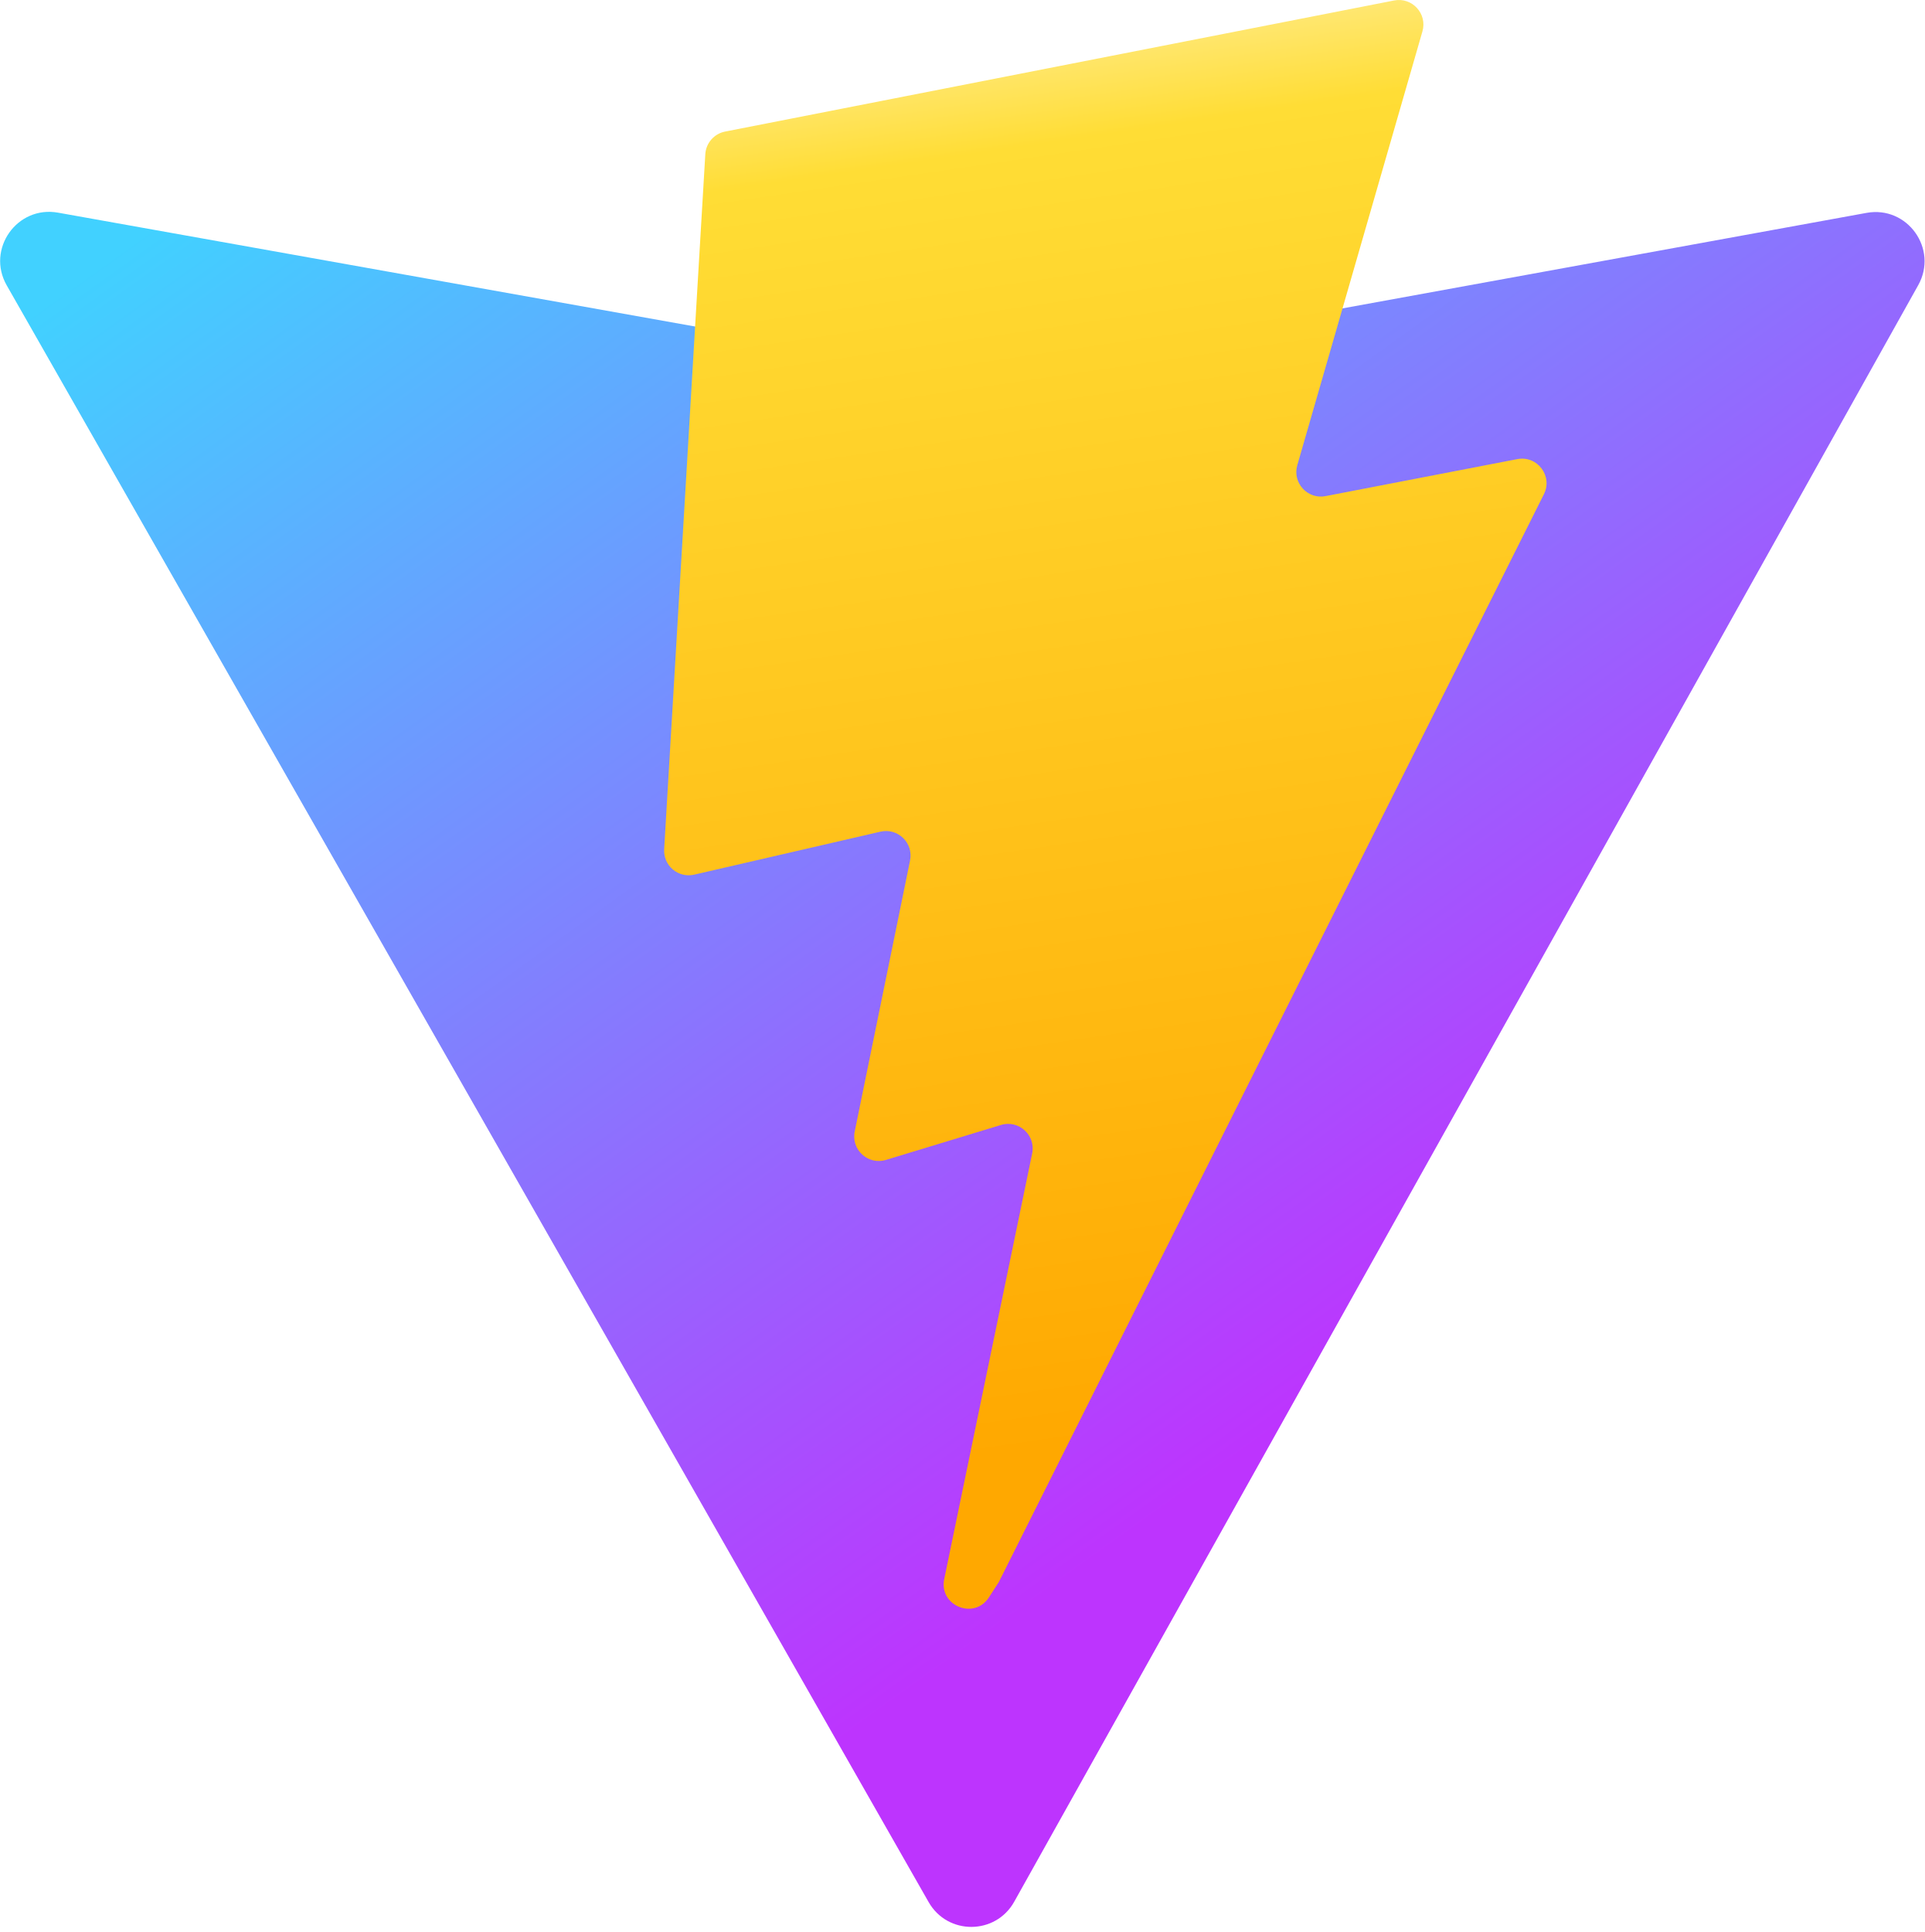
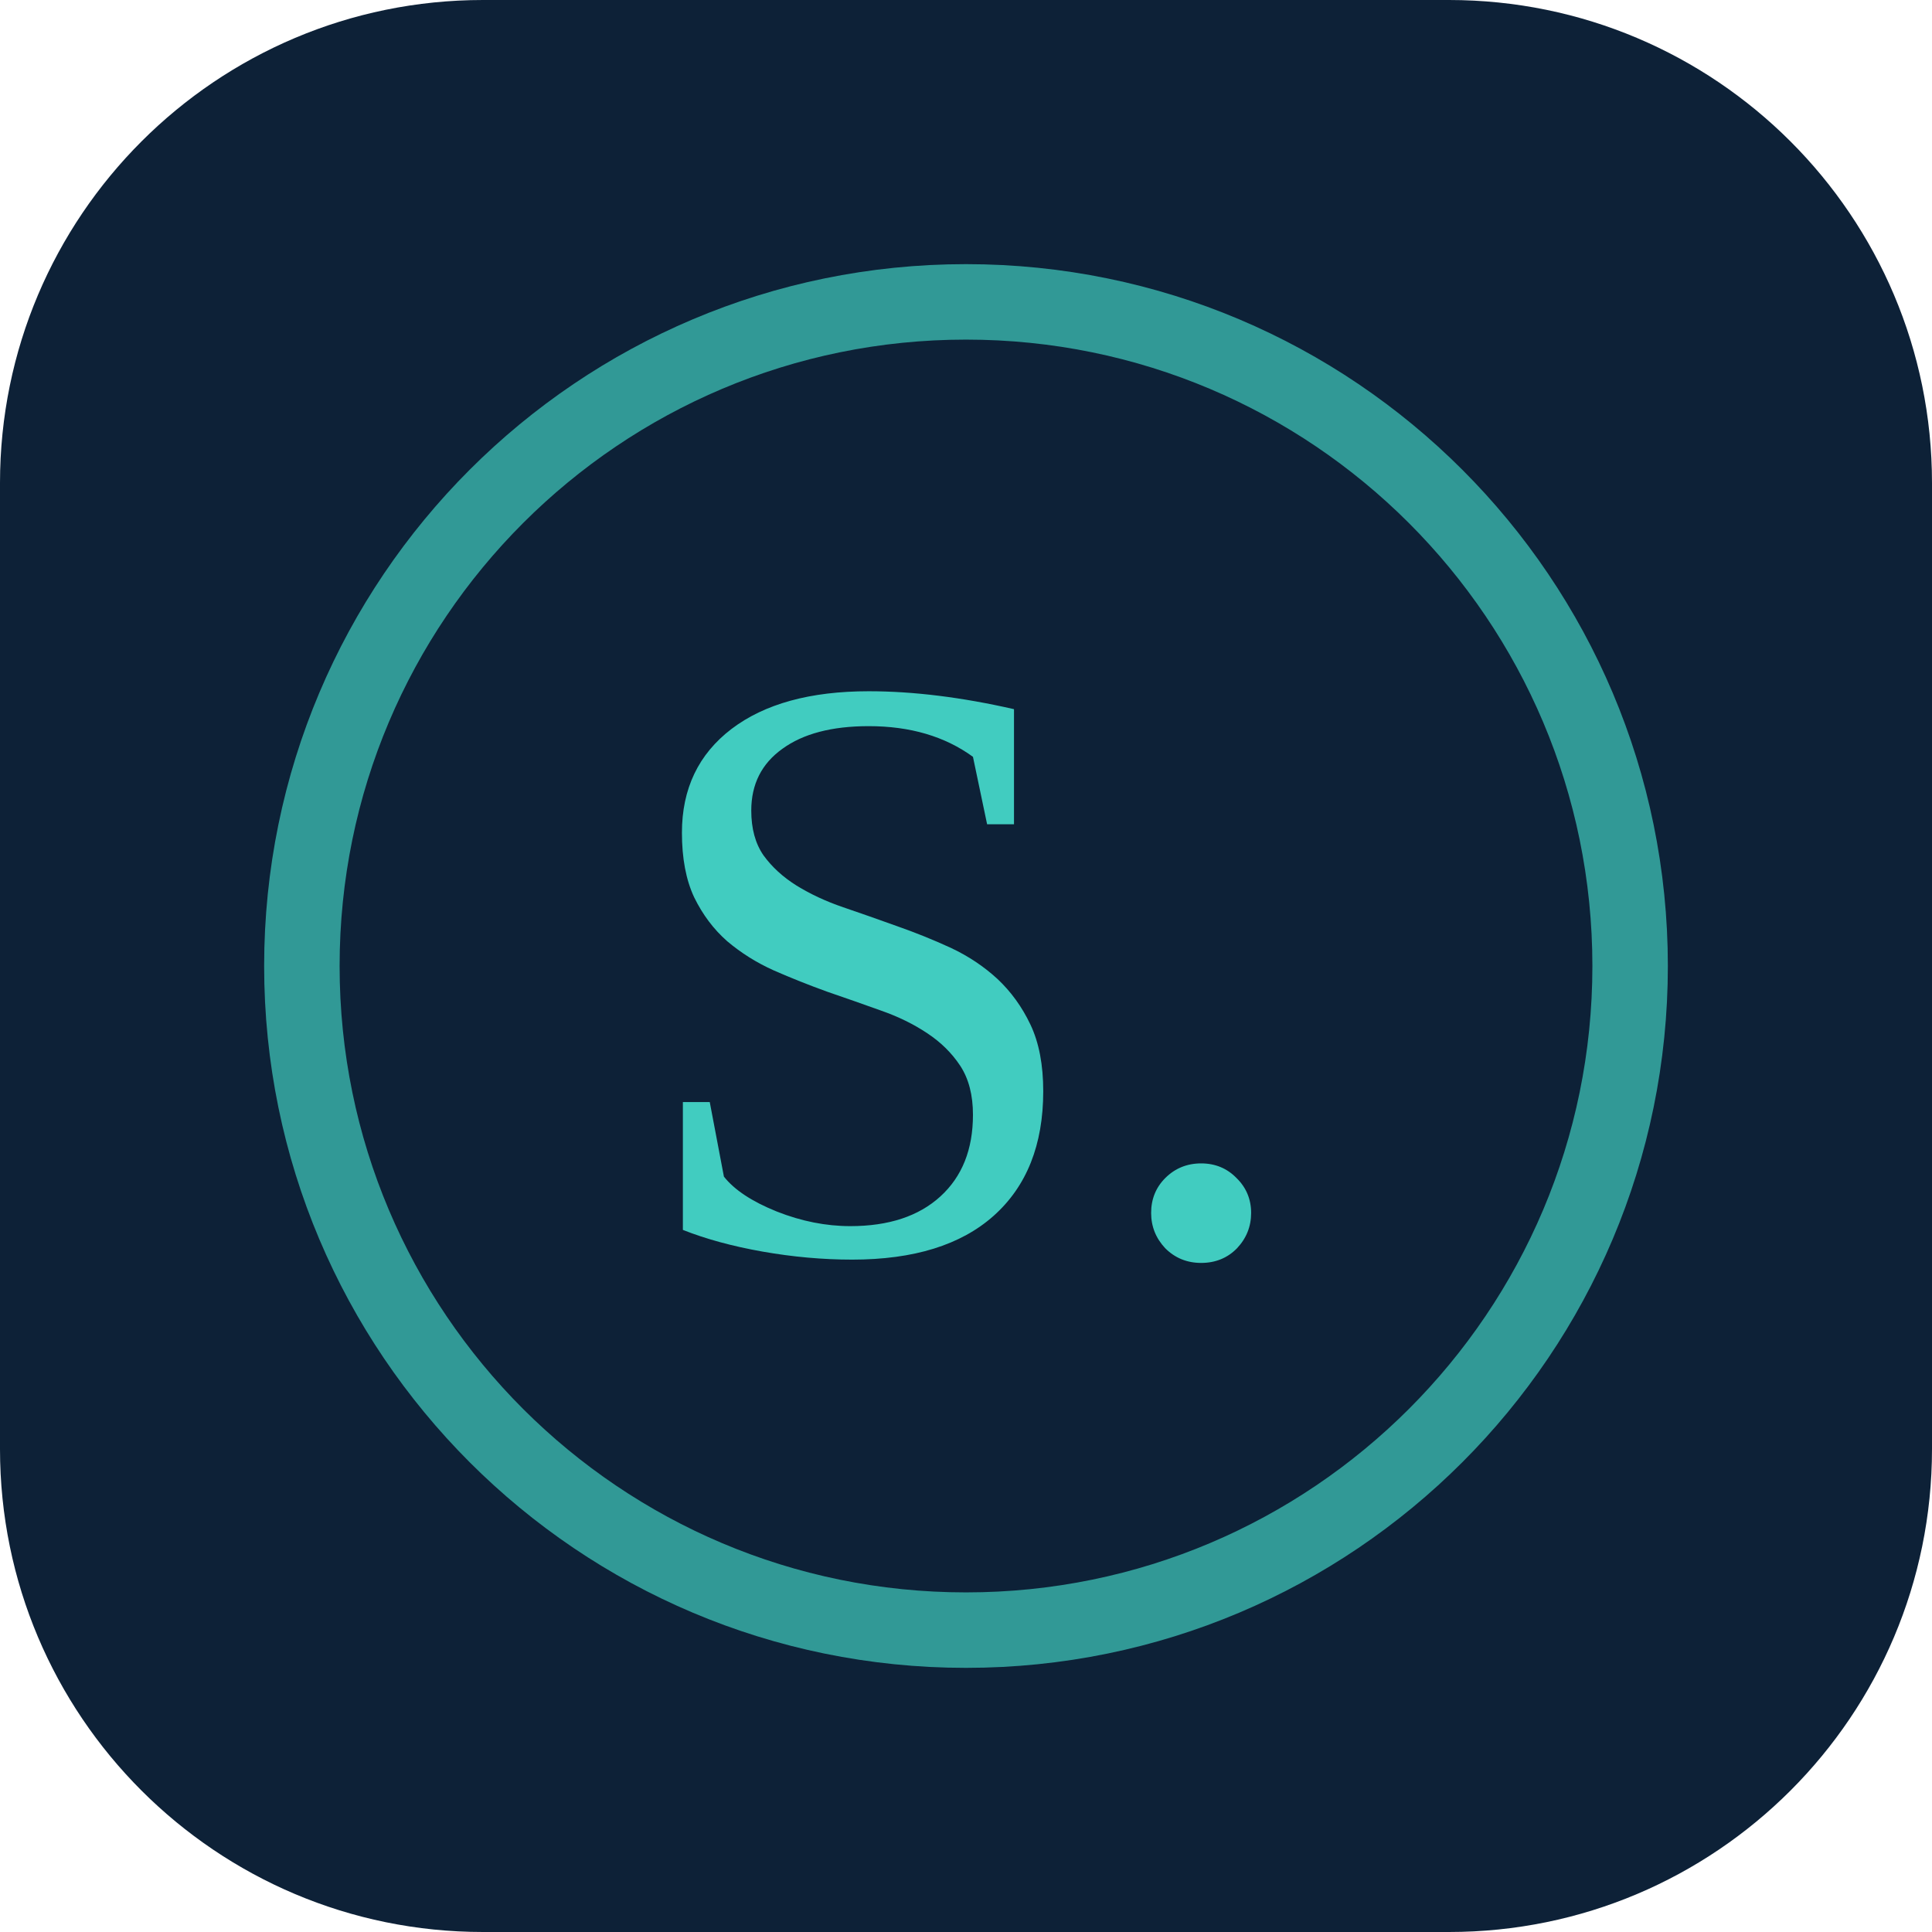
- <svg xmlns="http://www.w3.org/2000/svg" aria-hidden="true" role="img" class="iconify iconify--logos" width="31.88" height="32" preserveAspectRatio="xMidYMid meet" viewBox="0 0 256 257">
-   <defs>
-     <linearGradient id="IconifyId1813088fe1fbc01fb466" x1="-.828%" x2="57.636%" y1="7.652%" y2="78.411%">
-       <stop offset="0%" stop-color="#41D1FF" />
-       <stop offset="100%" stop-color="#BD34FE" />
-     </linearGradient>
-     <linearGradient id="IconifyId1813088fe1fbc01fb467" x1="43.376%" x2="50.316%" y1="2.242%" y2="89.03%">
-       <stop offset="0%" stop-color="#FFEA83" />
-       <stop offset="8.333%" stop-color="#FFDD35" />
-       <stop offset="100%" stop-color="#FFA800" />
-     </linearGradient>
-   </defs>
-   <path fill="url(#IconifyId1813088fe1fbc01fb466)" d="M255.153 37.938L134.897 252.976c-2.483 4.44-8.862 4.466-11.382.048L.875 37.958c-2.746-4.814 1.371-10.646 6.827-9.67l120.385 21.517a6.537 6.537 0 0 0 2.322-.004l117.867-21.483c5.438-.991 9.574 4.796 6.877 9.62Z" />
-   <path fill="url(#IconifyId1813088fe1fbc01fb467)" d="M185.432.063L96.44 17.501a3.268 3.268 0 0 0-2.634 3.014l-5.474 92.456a3.268 3.268 0 0 0 3.997 3.378l24.777-5.718c2.318-.535 4.413 1.507 3.936 3.838l-7.361 36.047c-.495 2.426 1.782 4.5 4.151 3.78l15.304-4.649c2.372-.72 4.652 1.36 4.15 3.788l-11.698 56.621c-.732 3.542 3.979 5.473 5.943 2.437l1.313-2.028l72.516-144.72c1.215-2.423-.88-5.186-3.54-4.672l-25.505 4.922c-2.396.462-4.435-1.77-3.759-4.114l16.646-57.705c.677-2.35-1.37-4.583-3.769-4.113Z" />
+ <svg xmlns="http://www.w3.org/2000/svg" viewBox="0 0 64 64" role="img" aria-labelledby="title desc">
+   <rect width="64" height="64" rx="16" fill="#0d2137" />
+   <circle cx="32" cy="32" r="22" fill="none" stroke="#41ccc0" stroke-width="2.5" stroke-opacity="0.7" />
+   <text x="50%" y="50%" text-anchor="middle" dominant-baseline="central" font-family="Georgia, 'Times New Roman', Times, serif" font-size="28" fill="#41ccc0">
+     S.
+   </text>
</svg>
